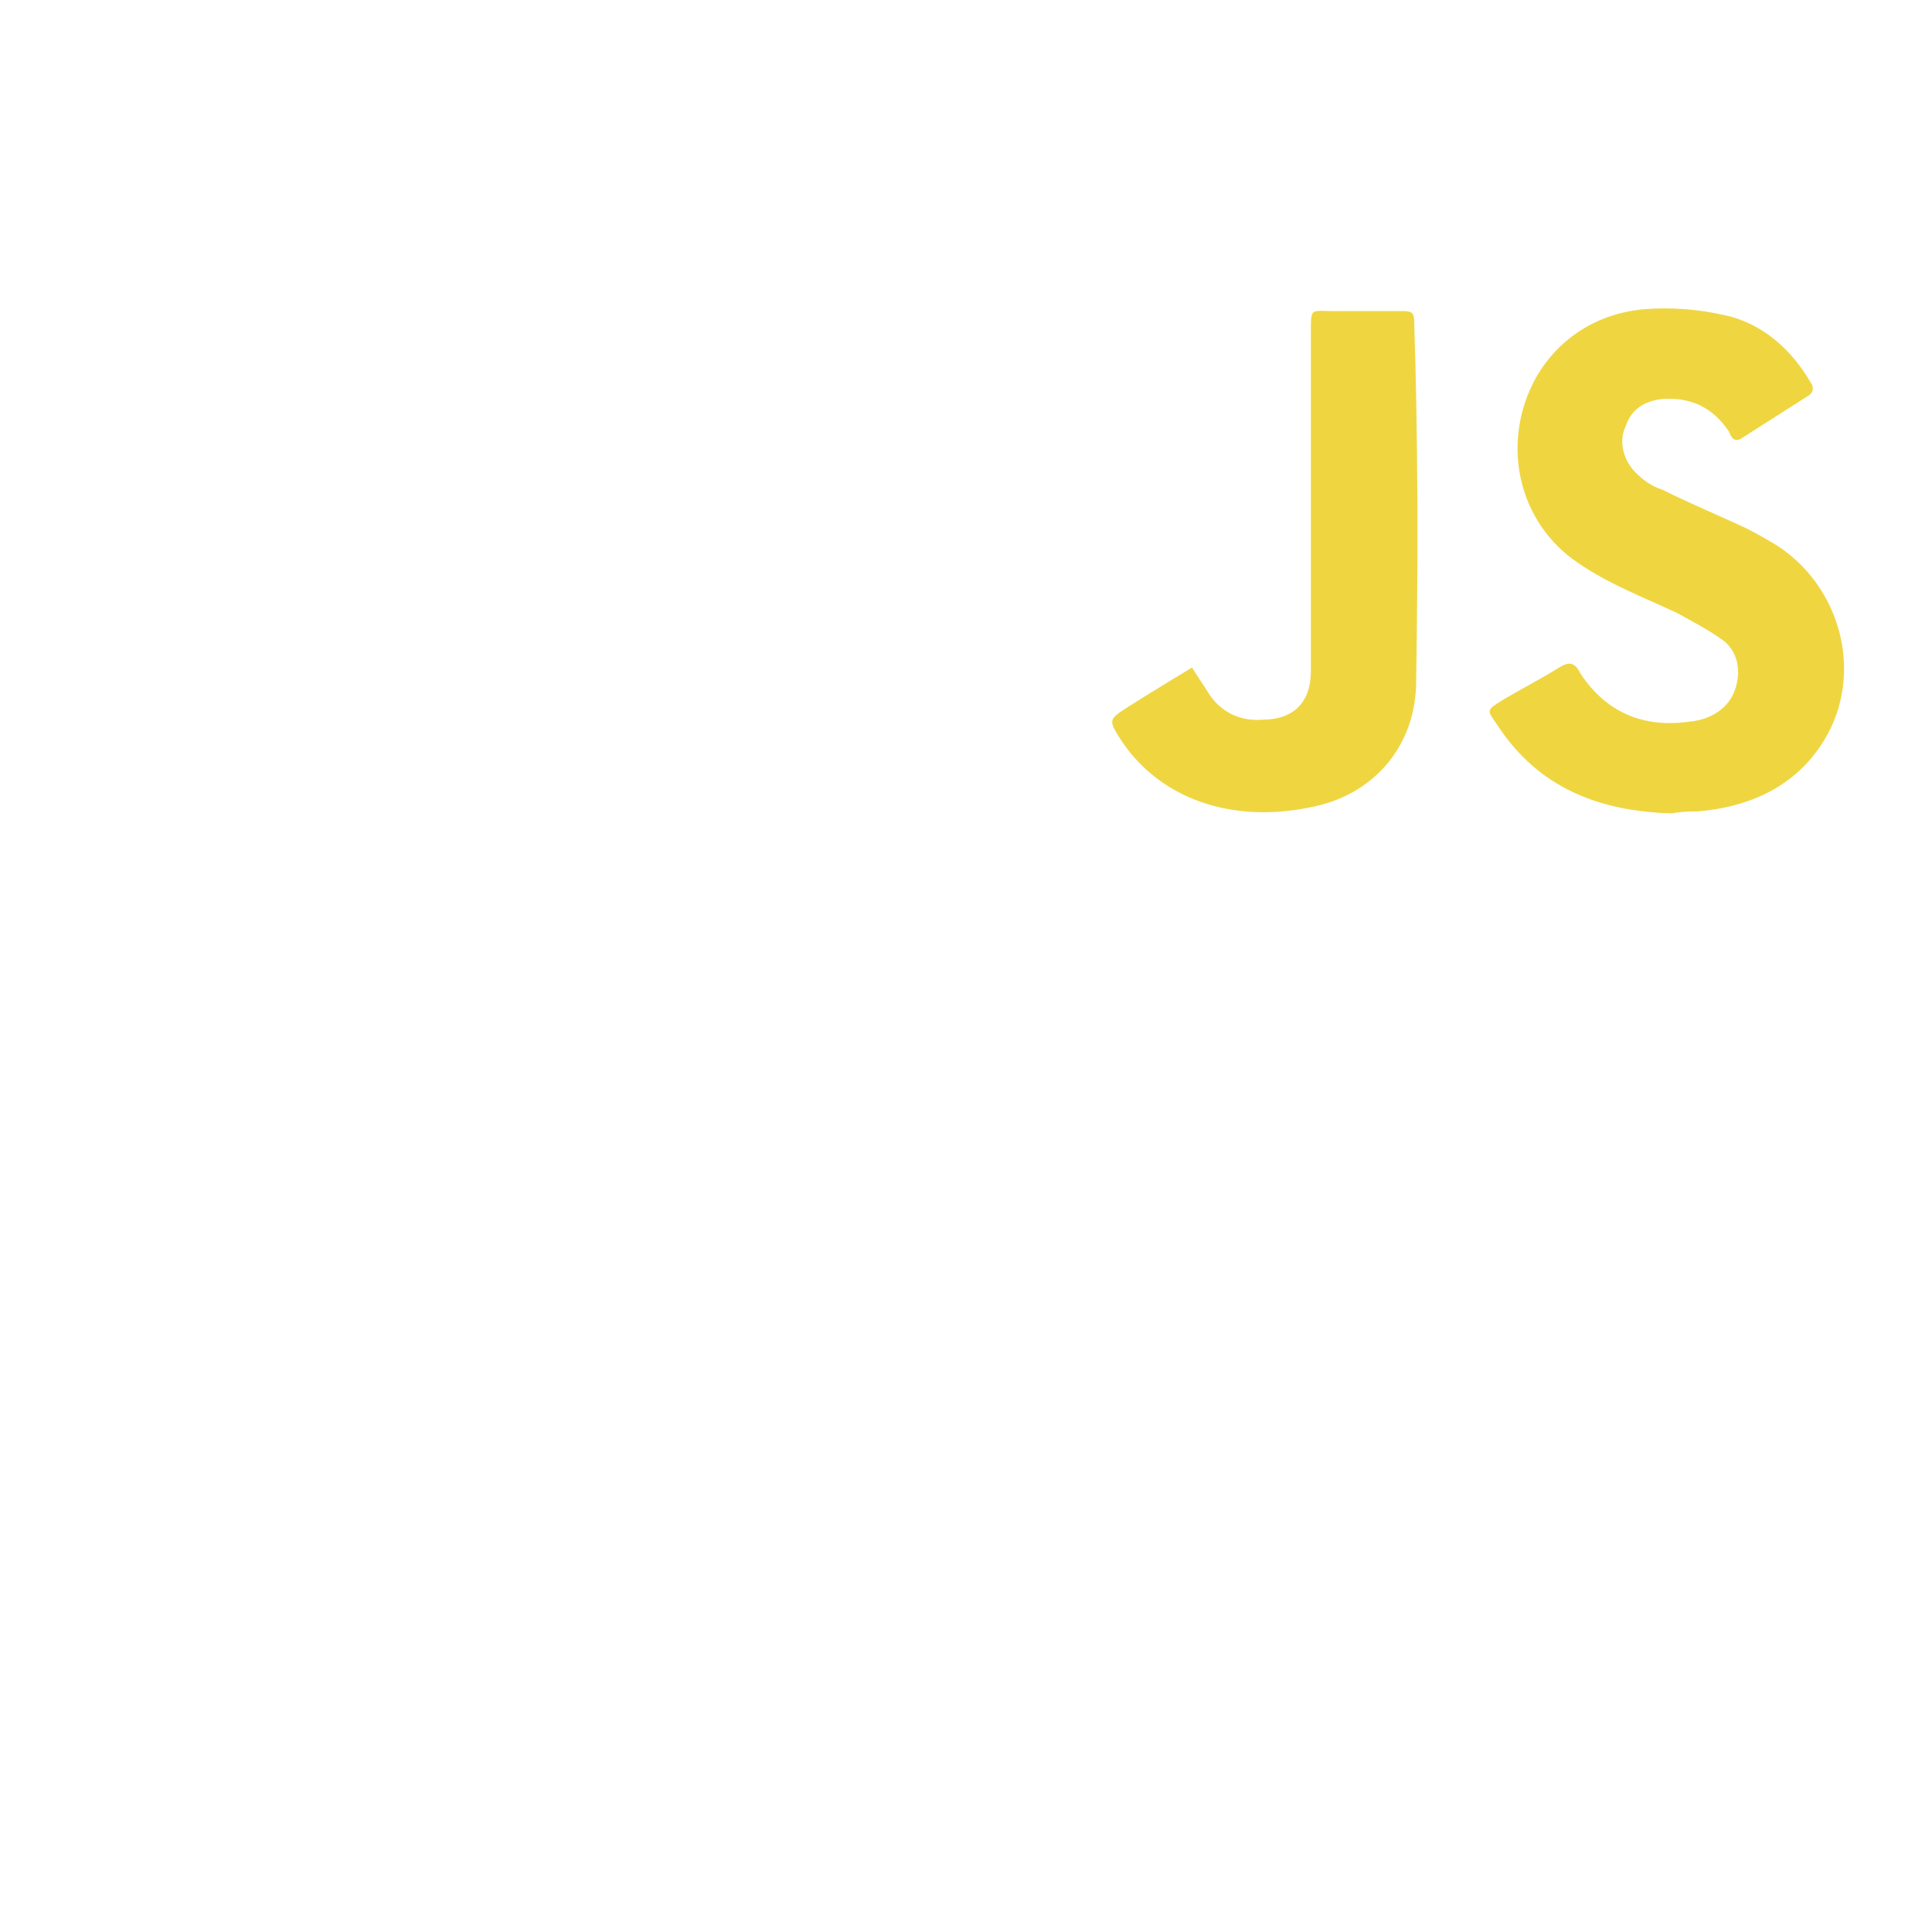
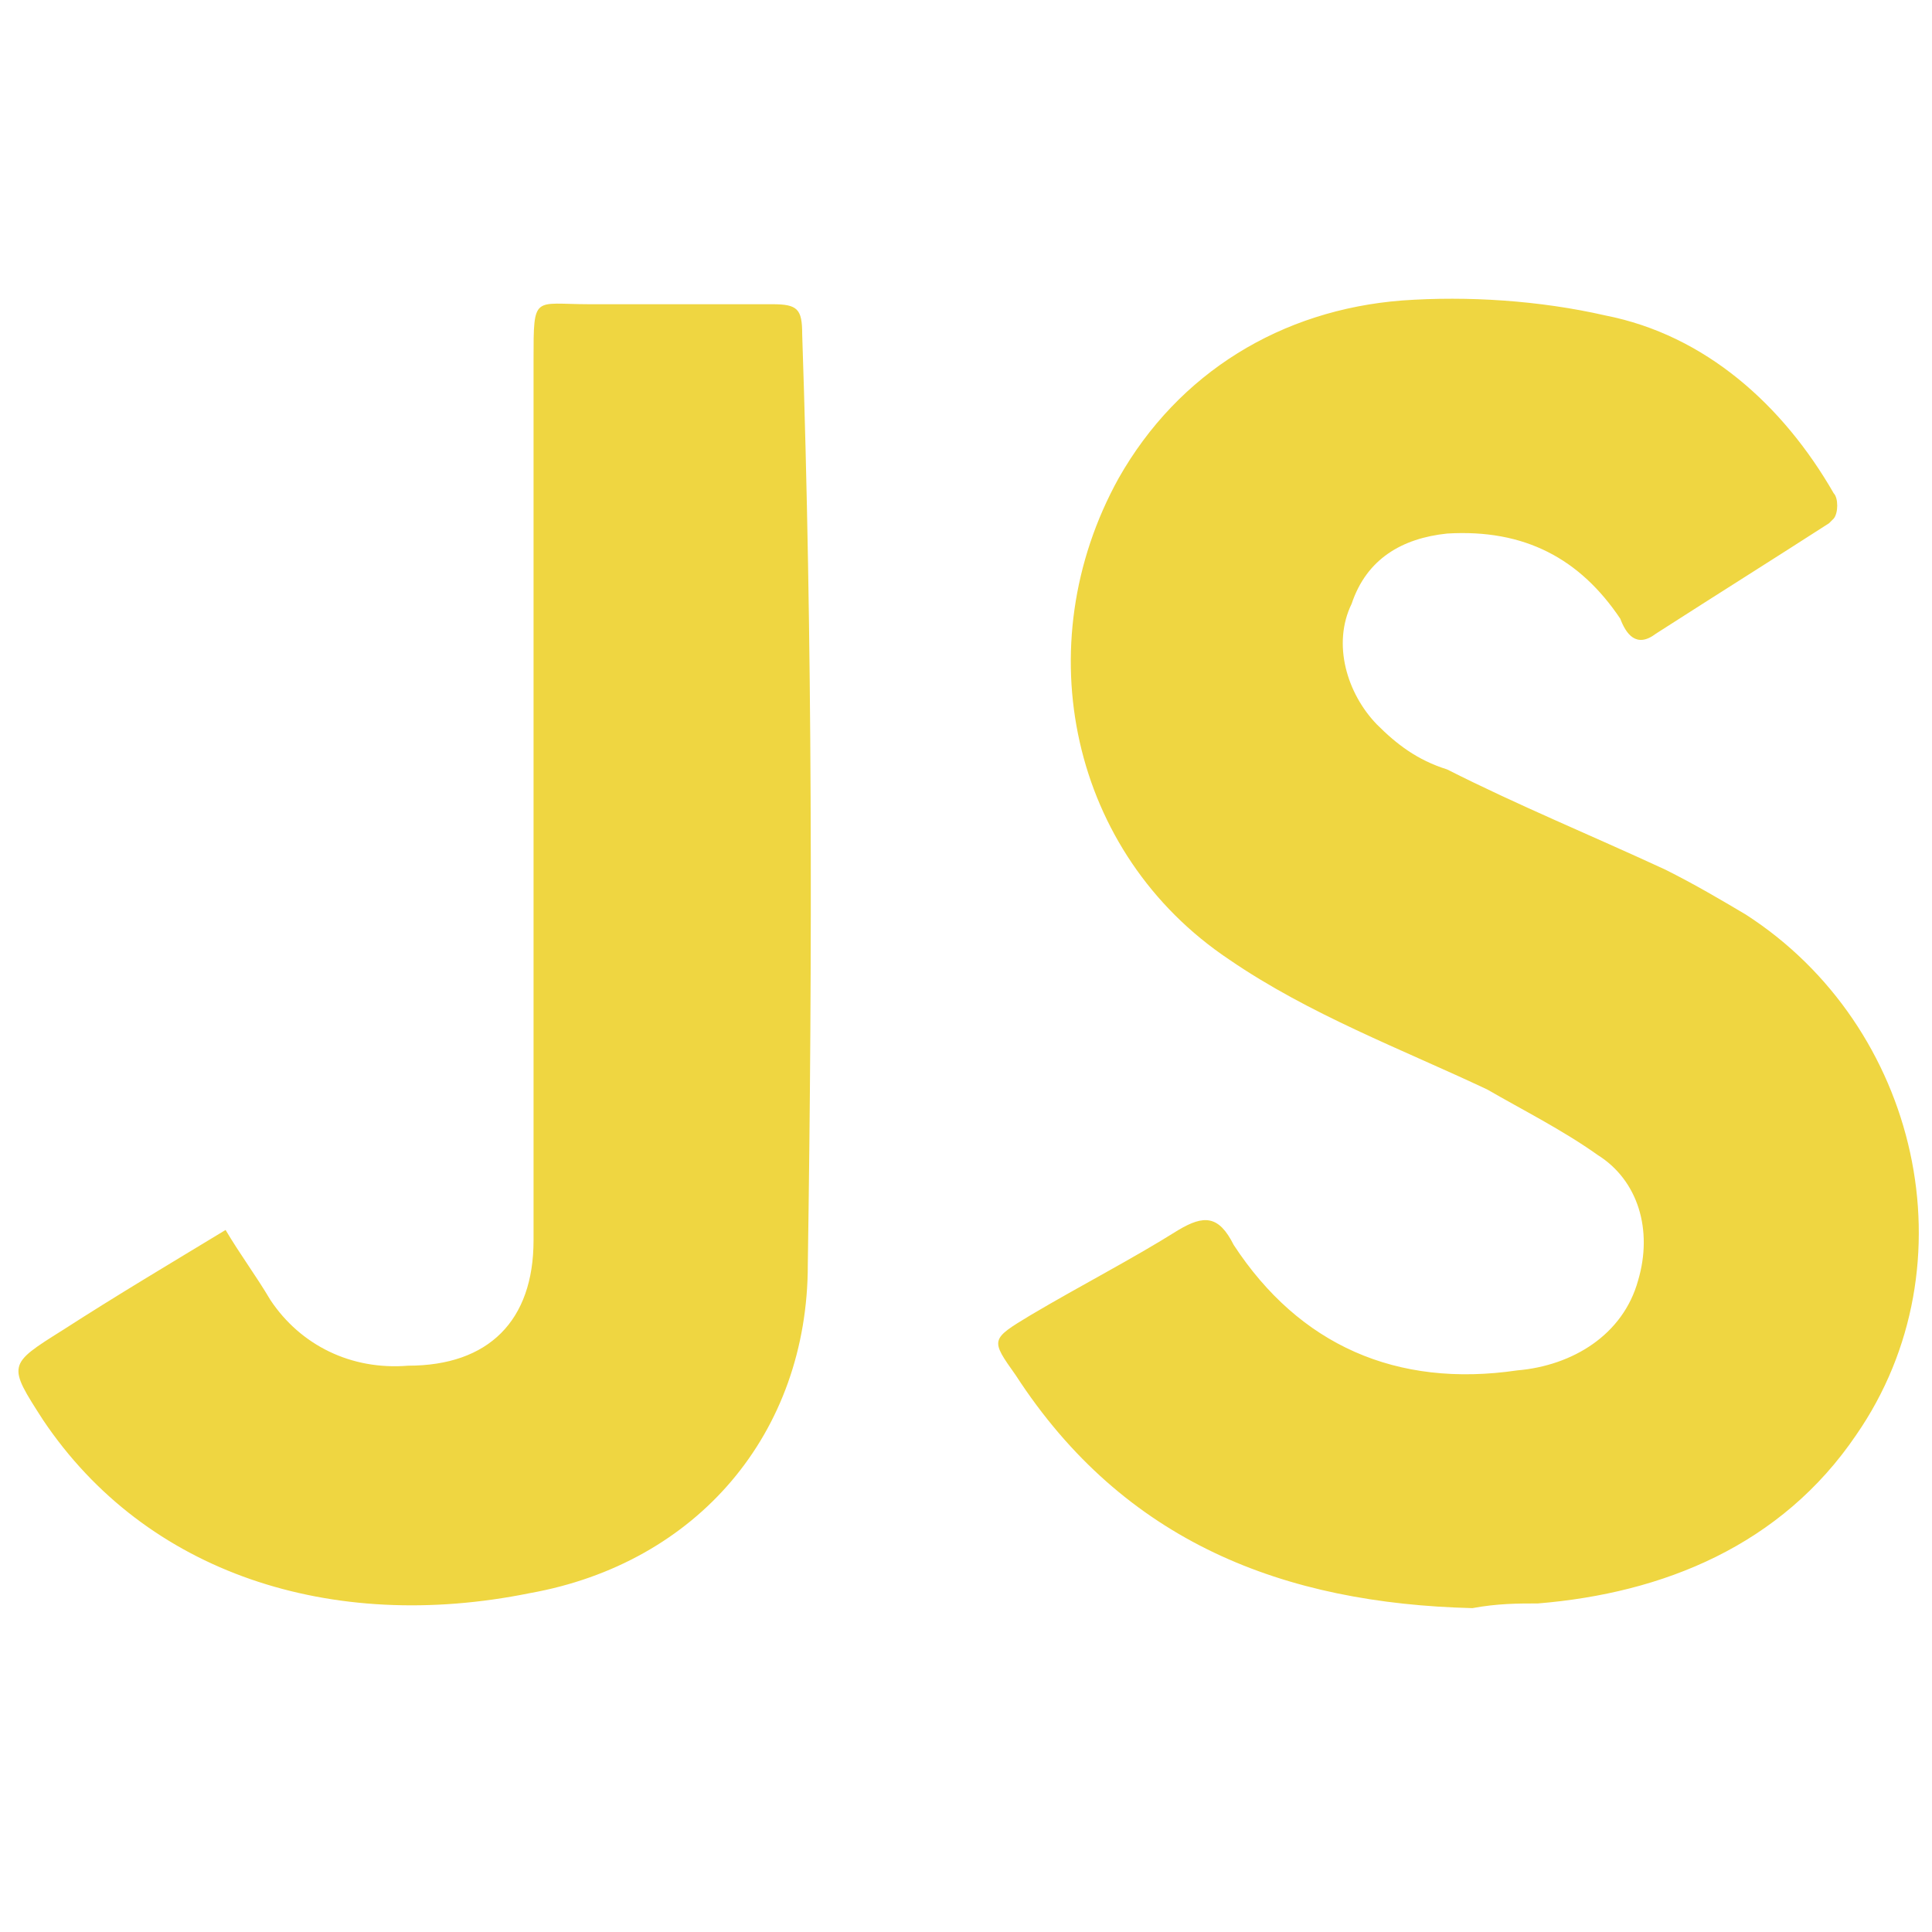
- <svg xmlns="http://www.w3.org/2000/svg" version="1.1" id="Layer_1" x="0px" y="0px" viewBox="0 0 200 200" style="enable-background:new 0 0 200 200;" xml:space="preserve">
+ <svg xmlns="http://www.w3.org/2000/svg" version="1.1" id="Layer_1" x="0px" y="0px" viewBox="0 0 206.4 206.4" style="enable-background:new 0 0 206.4 206.4;" xml:space="preserve">
  <style type="text/css">
	.st0{fill:#EFD641;}
</style>
-   <path class="st0" d="M146.6,70.5c0,6.7-4.4,11.9-11.1,13.1c-7.9,1.6-15.3-0.8-19.4-6.9c-1.4-2.2-1.4-2.2,0.8-3.6  c2.2-1.4,4.2-2.6,6.5-4c0.6,1,1.2,1.8,1.8,2.8c1.2,1.8,3.2,2.8,5.5,2.6c3.2,0,5-1.8,5-5c0-3,0-6.1,0-9.1c0-8.7,0-17.4,0-26  c0-2.6,0-2.2,2.2-2.2c2.4,0,4.8,0,7.3,0c1,0,1.2,0.2,1.2,1.2C146.8,45.6,146.8,58.2,146.6,70.5z M188.4,77.3  c-3,4.4-7.7,6.3-12.7,6.7c-0.8,0-1.6,0-2.6,0.2c-7.5-0.2-13.9-2.6-18.2-9.3c-1-1.4-1-1.4,0.6-2.4c2-1.2,4-2.2,5.9-3.4  c1-0.6,1.6-0.6,2.2,0.6c2.6,4,6.5,5.7,11.3,5c2.2-0.2,4.2-1.4,4.8-3.6c0.6-2,0-4-1.6-5c-1.4-1-3-1.8-4.4-2.6  c-3.4-1.6-7.1-3-10.3-5.2c-6.3-4.2-8.1-12.5-4.4-19.2c2.4-4.2,6.5-6.7,11.3-7.1c2.6-0.2,5.5,0,8.1,0.6c4,0.8,7.1,3.6,9.1,7.1  c0.2,0.2,0.2,0.8,0,1l-0.2,0.2c-2.2,1.4-4.4,2.8-6.9,4.4c-0.8,0.6-1.2,0-1.4-0.6c-1.6-2.4-3.8-3.6-6.9-3.4c-1.8,0.2-3.2,1-3.8,2.8  c-0.8,1.6-0.2,3.6,1,4.8c0.8,0.8,1.6,1.4,2.8,1.8c2.8,1.4,5.7,2.6,8.7,4c1.2,0.6,2.2,1.2,3.2,1.8C190.9,61,193.1,70.5,188.4,77.3z" />
+   <path class="st0" d="M86.3,135.1c0,18-11.8,31.9-29.7,35.1c-21.2,4.3-41-2.1-52-18.5c-3.8-5.9-3.8-5.9,2.1-9.6  c5.9-3.8,11.3-7,17.4-10.7c1.6,2.7,3.2,4.8,4.8,7.5c3.2,4.8,8.6,7.5,14.7,7c8.6,0,13.4-4.8,13.4-13.4c0-8,0-16.3,0-24.4  c0-23.3,0-46.6,0-69.7c0-7,0-5.9,5.9-5.9c6.4,0,12.9,0,19.6,0c2.7,0,3.2,0.5,3.2,3.2C86.8,68.3,86.8,102.1,86.3,135.1z M198.3,153.3  c-8,11.8-20.6,16.9-34,18c-2.1,0-4.3,0-7,0.5c-20.1-0.5-37.2-7-48.8-24.9c-2.7-3.8-2.7-3.8,1.6-6.4c5.4-3.2,10.7-5.9,15.8-9.1  c2.7-1.6,4.3-1.6,5.9,1.6c7,10.7,17.4,15.3,30.3,13.4c5.9-0.5,11.3-3.8,12.9-9.6c1.6-5.4,0-10.7-4.3-13.4c-3.8-2.7-8-4.8-11.8-7  c-9.1-4.3-19-8-27.6-13.9c-16.9-11.3-21.7-33.5-11.8-51.4c6.4-11.3,17.4-18,30.3-19c7-0.5,14.7,0,21.7,1.6c10.7,2.1,19,9.6,24.4,19  c0.5,0.5,0.5,2.1,0,2.7l-0.5,0.5c-5.9,3.8-11.8,7.5-18.5,11.8c-2.1,1.6-3.2,0-3.8-1.6c-4.3-6.4-10.2-9.6-18.5-9.1  c-4.8,0.5-8.6,2.7-10.2,7.5c-2.1,4.3-0.5,9.6,2.7,12.9c2.1,2.1,4.3,3.8,7.5,4.8c7.5,3.8,15.3,7,23.3,10.7c3.2,1.6,5.9,3.2,8.6,4.8  C205,109.6,210.9,135.1,198.3,153.3z" />
</svg>
